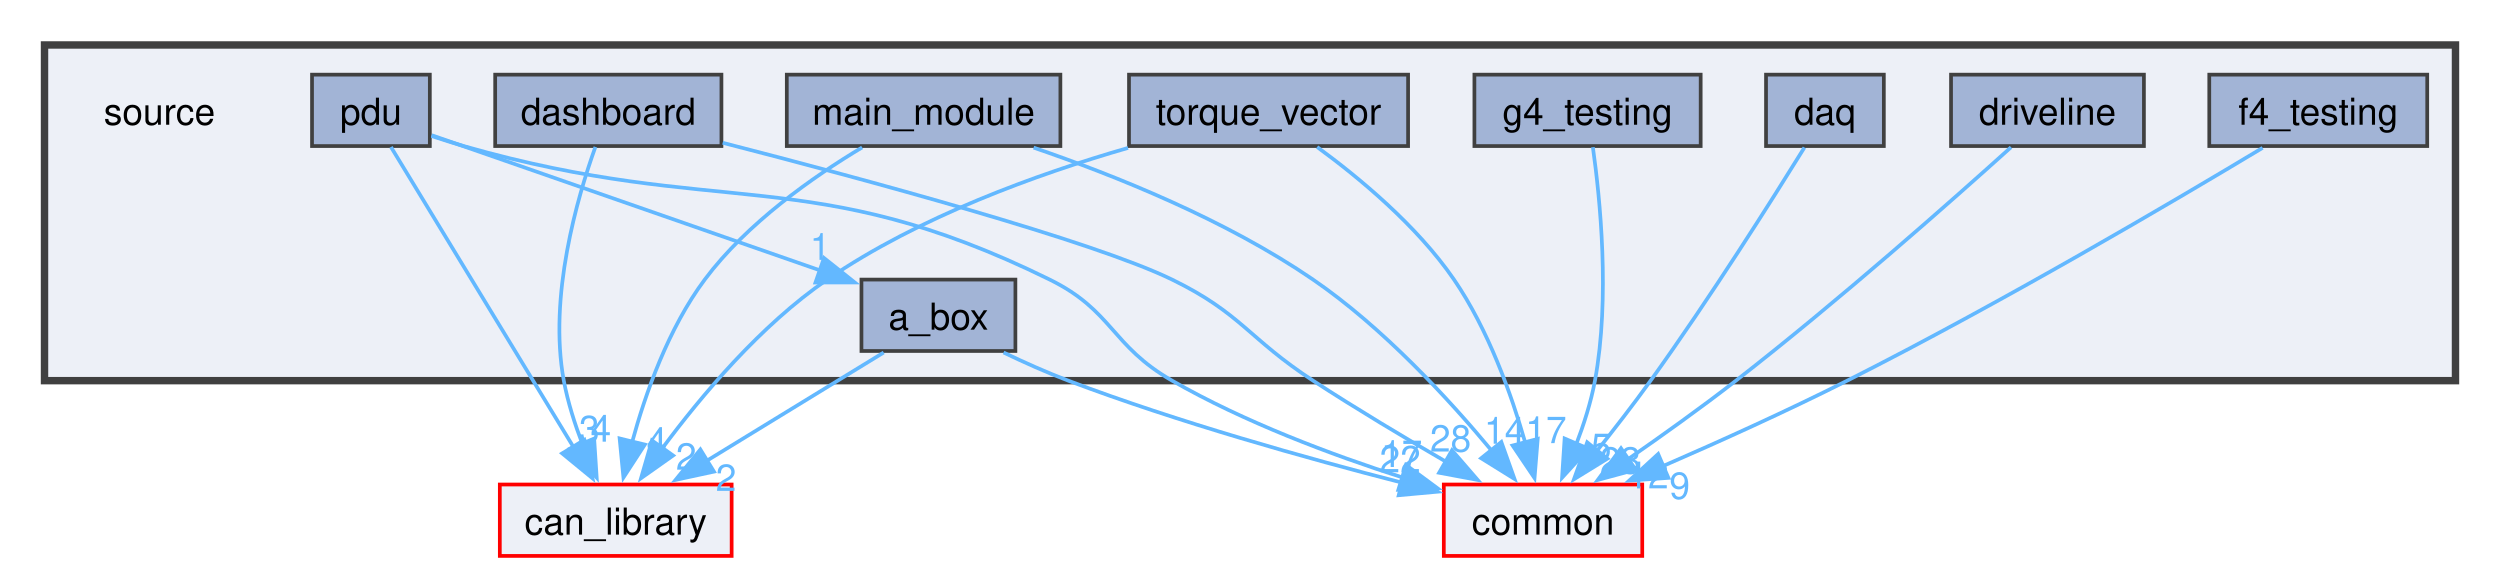
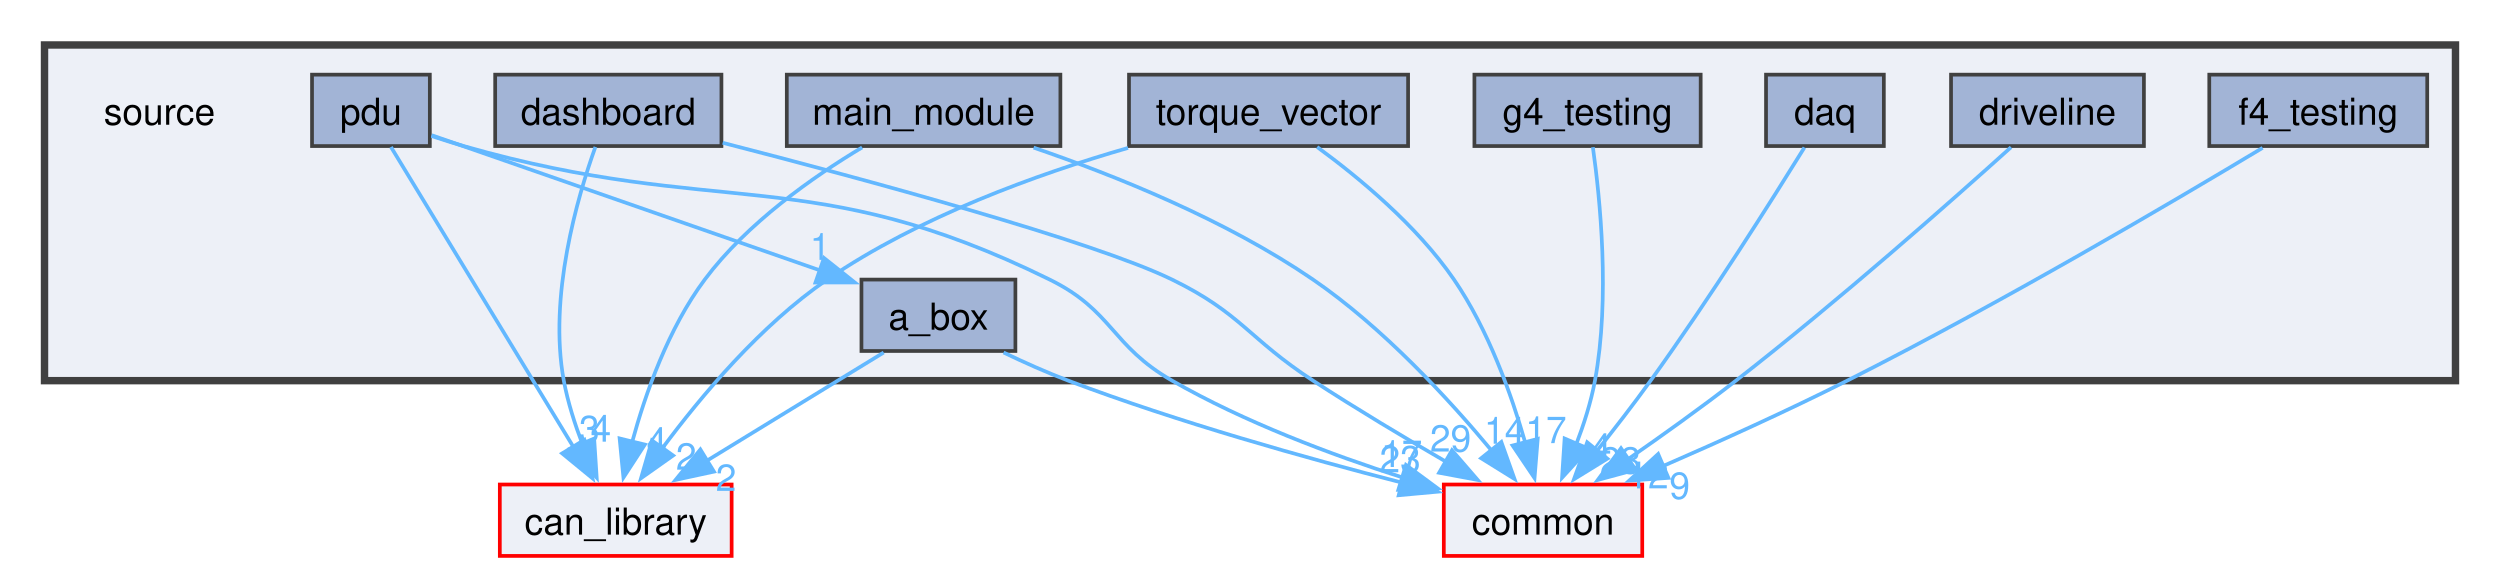
<svg xmlns="http://www.w3.org/2000/svg" xmlns:xlink="http://www.w3.org/1999/xlink" width="674pt" height="154pt" viewBox="0.00 0.00 674.00 153.75">
  <g id="graph0" class="graph" transform="scale(1 1) rotate(0) translate(4 149.75)">
    <g id="clust1" class="cluster">
      <g id="a_clust1">
        <a xlink:href="dir_b2f33c71d4aa5e7af42a1ca61ff5af1b.html" target="_top">
          <polygon fill="#edf0f7" stroke="#404040" stroke-width="2" points="8,-47.25 8,-137.75 658,-137.75 658,-47.25 8,-47.25" />
        </a>
      </g>
    </g>
    <g id="node1" class="node">
      <text text-anchor="middle" x="39" y="-116.25" font-family="Helvetica,sans-Serif" font-size="10.00">source</text>
    </g>
    <g id="node2" class="node">
      <g id="a_node2">
        <a xlink:href="dir_463a06e8c8df3dfb8722b56866f4fb0c.html" target="_top" xlink:title="a_box">
          <polygon fill="#a2b4d6" stroke="#404040" points="269.75,-74.5 228.25,-74.5 228.25,-55.25 269.75,-55.25 269.75,-74.5" />
          <text text-anchor="middle" x="249" y="-61" font-family="Helvetica,sans-Serif" font-size="10.00">a_box</text>
        </a>
      </g>
    </g>
    <g id="node11" class="node">
      <g id="a_node11">
        <a xlink:href="dir_8502334a6043706973c6191d10d5a04e.html" target="_top" xlink:title="can_library">
          <polygon fill="#edf0f7" stroke="red" points="193.25,-19.25 130.75,-19.25 130.75,0 193.25,0 193.25,-19.25" />
          <text text-anchor="middle" x="162" y="-5.75" font-family="Helvetica,sans-Serif" font-size="10.00">can_library</text>
        </a>
      </g>
    </g>
    <g id="edge1" class="edge">
      <g id="a_edge1">
        <a xlink:href="dir_000000_000008.html" target="_top">
          <path fill="none" stroke="#63b8ff" d="M234.24,-54.84C221.12,-46.81 201.68,-34.91 186.27,-25.48" />
          <polygon fill="#63b8ff" stroke="#63b8ff" points="188.48,-22.73 178.12,-20.49 184.82,-28.7 188.48,-22.73" />
        </a>
      </g>
      <g id="a_edge1-headlabel">
        <a xlink:href="dir_000000_000008.html" target="_top" xlink:title="2">
          <text text-anchor="middle" x="191.74" y="-17.52" font-family="Helvetica,sans-Serif" font-size="10.00" fill="#63b8ff">2</text>
        </a>
      </g>
    </g>
    <g id="node12" class="node">
      <g id="a_node12">
        <a xlink:href="dir_bdd9a5d540de89e9fe90efdfc6973a4f.html" target="_top" xlink:title="common">
          <polygon fill="#edf0f7" stroke="red" points="438.75,-19.25 385.25,-19.25 385.25,0 438.75,0 438.75,-19.25" />
          <text text-anchor="middle" x="412" y="-5.75" font-family="Helvetica,sans-Serif" font-size="10.00">common</text>
        </a>
      </g>
    </g>
    <g id="edge2" class="edge">
      <g id="a_edge2">
        <a xlink:href="dir_000000_000011.html" target="_top">
          <path fill="none" stroke="#63b8ff" d="M266.56,-54.84C272.06,-52.2 278.21,-49.44 284,-47.25 313.63,-36.06 348.21,-26.36 373.95,-19.76" />
          <polygon fill="#63b8ff" stroke="#63b8ff" points="374.8,-23.15 383.64,-17.32 373.09,-16.36 374.8,-23.15" />
        </a>
      </g>
      <g id="a_edge2-headlabel">
-         <a xlink:href="dir_000000_000011.html" target="_top" xlink:title="22">
-           <text text-anchor="middle" x="373.47" y="-22.54" font-family="Helvetica,sans-Serif" font-size="10.00" fill="#63b8ff">22</text>
+         <a xlink:href="dir_000000_000011.html" target="_top" xlink:title="23">
+           <text text-anchor="middle" x="373.47" y="-22.54" font-family="Helvetica,sans-Serif" font-size="10.00" fill="#63b8ff">23</text>
        </a>
      </g>
    </g>
    <g id="node3" class="node">
      <g id="a_node3">
        <a xlink:href="dir_58db63217748590974291dcef374365a.html" target="_top" xlink:title="daq">
          <polygon fill="#a2b4d6" stroke="#404040" points="503.88,-129.75 472.12,-129.75 472.12,-110.5 503.88,-110.5 503.88,-129.75" />
          <text text-anchor="middle" x="488" y="-116.25" font-family="Helvetica,sans-Serif" font-size="10.00">daq</text>
        </a>
      </g>
    </g>
    <g id="edge3" class="edge">
      <g id="a_edge3">
        <a xlink:href="dir_000017_000011.html" target="_top">
          <path fill="none" stroke="#63b8ff" d="M482.47,-110.1C473.93,-96.31 456.86,-69.26 441,-47.25 436.39,-40.86 431.11,-34.05 426.32,-28.05" />
          <polygon fill="#63b8ff" stroke="#63b8ff" points="429.35,-26.22 420.33,-20.66 423.91,-30.63 429.35,-26.22" />
        </a>
      </g>
      <g id="a_edge3-headlabel">
        <a xlink:href="dir_000017_000011.html" target="_top" xlink:title="23">
          <text text-anchor="middle" x="432.86" y="-22.18" font-family="Helvetica,sans-Serif" font-size="10.00" fill="#63b8ff">23</text>
        </a>
      </g>
    </g>
    <g id="node4" class="node">
      <g id="a_node4">
        <a xlink:href="dir_fc3315dec08952c299e22f7c15049669.html" target="_top" xlink:title="dashboard">
          <polygon fill="#a2b4d6" stroke="#404040" points="190.5,-129.75 129.5,-129.75 129.5,-110.5 190.5,-110.5 190.5,-129.75" />
          <text text-anchor="middle" x="160" y="-116.25" font-family="Helvetica,sans-Serif" font-size="10.00">dashboard</text>
        </a>
      </g>
    </g>
    <g id="edge4" class="edge">
      <g id="a_edge4">
        <a xlink:href="dir_000018_000008.html" target="_top">
          <path fill="none" stroke="#63b8ff" d="M156.52,-110.26C151.65,-96.67 143.82,-69.89 148,-47.25 149.07,-41.45 151.02,-35.37 153.13,-29.88" />
          <polygon fill="#63b8ff" stroke="#63b8ff" points="156.18,-31.65 156.87,-21.08 149.74,-28.91 156.18,-31.65" />
        </a>
      </g>
      <g id="a_edge4-headlabel">
        <a xlink:href="dir_000018_000008.html" target="_top" xlink:title="4">
          <text text-anchor="middle" x="157.98" y="-30.8" font-family="Helvetica,sans-Serif" font-size="10.00" fill="#63b8ff">4</text>
        </a>
      </g>
    </g>
    <g id="edge5" class="edge">
      <g id="a_edge5">
        <a xlink:href="dir_000018_000011.html" target="_top">
          <path fill="none" stroke="#63b8ff" d="M190.83,-111.38C228.72,-101.64 290.62,-84.93 312,-74.5 330.68,-65.39 332.59,-58.6 350,-47.25 361.63,-39.67 374.83,-31.78 386.05,-25.27" />
          <polygon fill="#63b8ff" stroke="#63b8ff" points="387.46,-28.49 394.39,-20.48 383.98,-22.42 387.46,-28.49" />
        </a>
      </g>
      <g id="a_edge5-headlabel">
-         <a xlink:href="dir_000018_000011.html" target="_top" xlink:title="28">
-           <text text-anchor="middle" x="387.07" y="-28.12" font-family="Helvetica,sans-Serif" font-size="10.00" fill="#63b8ff">28</text>
+         <a xlink:href="dir_000018_000011.html" target="_top" xlink:title="29">
+           <text text-anchor="middle" x="387.07" y="-28.12" font-family="Helvetica,sans-Serif" font-size="10.00" fill="#63b8ff">29</text>
        </a>
      </g>
    </g>
    <g id="node5" class="node">
      <g id="a_node5">
        <a xlink:href="dir_f03443e72771eabd8bd866680858afac.html" target="_top" xlink:title="driveline">
          <polygon fill="#a2b4d6" stroke="#404040" points="574,-129.75 522,-129.75 522,-110.5 574,-110.5 574,-129.75" />
          <text text-anchor="middle" x="548" y="-116.25" font-family="Helvetica,sans-Serif" font-size="10.00">driveline</text>
        </a>
      </g>
    </g>
    <g id="edge6" class="edge">
      <g id="a_edge6">
        <a xlink:href="dir_000023_000011.html" target="_top">
          <path fill="none" stroke="#63b8ff" d="M538.17,-110.18C522.74,-96.27 491.73,-68.8 464,-47.25 454.65,-39.98 444.01,-32.38 434.8,-26" />
          <polygon fill="#63b8ff" stroke="#63b8ff" points="436.98,-23.24 426.75,-20.48 433.02,-29.02 436.98,-23.24" />
        </a>
      </g>
      <g id="a_edge6-headlabel">
        <a xlink:href="dir_000023_000011.html" target="_top" xlink:title="12">
          <text text-anchor="middle" x="440.3" y="-18.2" font-family="Helvetica,sans-Serif" font-size="10.00" fill="#63b8ff">12</text>
        </a>
      </g>
    </g>
    <g id="node6" class="node">
      <g id="a_node6">
        <a xlink:href="dir_4e0e5773f35016ffe7f6d38377b26b00.html" target="_top" xlink:title="f4_testing">
          <polygon fill="#a2b4d6" stroke="#404040" points="650.38,-129.75 591.62,-129.75 591.62,-110.5 650.38,-110.5 650.38,-129.75" />
          <text text-anchor="middle" x="621" y="-116.25" font-family="Helvetica,sans-Serif" font-size="10.00">f4_testing</text>
        </a>
      </g>
    </g>
    <g id="edge7" class="edge">
      <g id="a_edge7">
        <a xlink:href="dir_000026_000011.html" target="_top">
          <path fill="none" stroke="#63b8ff" d="M606,-110.02C582.5,-95.89 535.39,-68.14 494,-47.25 477.87,-39.11 459.54,-30.83 444.31,-24.21" />
          <polygon fill="#63b8ff" stroke="#63b8ff" points="445.8,-21.04 435.23,-20.31 443.04,-27.48 445.8,-21.04" />
        </a>
      </g>
      <g id="a_edge7-headlabel">
        <a xlink:href="dir_000026_000011.html" target="_top" xlink:title="9">
          <text text-anchor="middle" x="448.84" y="-15.38" font-family="Helvetica,sans-Serif" font-size="10.00" fill="#63b8ff">9</text>
        </a>
      </g>
    </g>
    <g id="node7" class="node">
      <g id="a_node7">
        <a xlink:href="dir_044aef65200486a75d86f593c39f6fb0.html" target="_top" xlink:title="g4_testing">
          <polygon fill="#a2b4d6" stroke="#404040" points="454.5,-129.75 393.5,-129.75 393.5,-110.5 454.5,-110.5 454.5,-129.75" />
          <text text-anchor="middle" x="424" y="-116.25" font-family="Helvetica,sans-Serif" font-size="10.00">g4_testing</text>
        </a>
      </g>
    </g>
    <g id="edge8" class="edge">
      <g id="a_edge8">
        <a xlink:href="dir_000033_000011.html" target="_top">
          <path fill="none" stroke="#63b8ff" d="M425.44,-110.18C427.37,-96.49 430.12,-69.59 426,-47.25 424.93,-41.45 422.98,-35.37 420.87,-29.88" />
          <polygon fill="#63b8ff" stroke="#63b8ff" points="424.26,-28.91 417.13,-21.08 417.82,-31.65 424.26,-28.91" />
        </a>
      </g>
      <g id="a_edge8-headlabel">
-         <a xlink:href="dir_000033_000011.html" target="_top" xlink:title="5">
-           <text text-anchor="middle" x="427.68" y="-25.84" font-family="Helvetica,sans-Serif" font-size="10.00" fill="#63b8ff">5</text>
+         <a xlink:href="dir_000033_000011.html" target="_top" xlink:title="4">
+           <text text-anchor="middle" x="427.68" y="-25.84" font-family="Helvetica,sans-Serif" font-size="10.00" fill="#63b8ff">4</text>
        </a>
      </g>
    </g>
    <g id="node8" class="node">
      <g id="a_node8">
        <a xlink:href="dir_92cd89fe1a7f4ffa14caa98c8985cc29.html" target="_top" xlink:title="main_module">
          <polygon fill="#a2b4d6" stroke="#404040" points="281.88,-129.75 208.12,-129.75 208.12,-110.5 281.88,-110.5 281.88,-129.75" />
          <text text-anchor="middle" x="245" y="-116.25" font-family="Helvetica,sans-Serif" font-size="10.00">main_module</text>
        </a>
      </g>
    </g>
    <g id="edge9" class="edge">
      <g id="a_edge9">
        <a xlink:href="dir_000040_000008.html" target="_top">
          <path fill="none" stroke="#63b8ff" d="M228.43,-110.13C215.31,-102.27 197.37,-89.73 186,-74.5 176.23,-61.42 170.03,-43.91 166.38,-30.53" />
          <polygon fill="#63b8ff" stroke="#63b8ff" points="169.85,-30.01 164.08,-21.12 163.05,-31.67 169.85,-30.01" />
        </a>
      </g>
      <g id="a_edge9-headlabel">
        <a xlink:href="dir_000040_000008.html" target="_top" xlink:title="4">
          <text text-anchor="middle" x="173.1" y="-27.48" font-family="Helvetica,sans-Serif" font-size="10.00" fill="#63b8ff">4</text>
        </a>
      </g>
    </g>
    <g id="edge10" class="edge">
      <g id="a_edge10">
        <a xlink:href="dir_000040_000011.html" target="_top">
          <path fill="none" stroke="#63b8ff" d="M274.66,-110.08C296.61,-102.57 326.64,-90.52 350,-74.5 368.85,-61.58 386.61,-42.27 398.25,-28.27" />
          <polygon fill="#63b8ff" stroke="#63b8ff" points="400.76,-30.72 404.32,-20.74 395.32,-26.33 400.76,-30.72" />
        </a>
      </g>
      <g id="a_edge10-headlabel">
        <a xlink:href="dir_000040_000011.html" target="_top" xlink:title="14">
          <text text-anchor="middle" x="401.67" y="-30.25" font-family="Helvetica,sans-Serif" font-size="10.00" fill="#63b8ff">14</text>
        </a>
      </g>
    </g>
    <g id="node9" class="node">
      <g id="a_node9">
        <a xlink:href="dir_9d9eb10f0bbaade9ac8f82a0e05a480b.html" target="_top" xlink:title="pdu">
          <polygon fill="#a2b4d6" stroke="#404040" points="111.88,-129.75 80.12,-129.75 80.12,-110.5 111.88,-110.5 111.88,-129.75" />
          <text text-anchor="middle" x="96" y="-116.25" font-family="Helvetica,sans-Serif" font-size="10.00">pdu</text>
        </a>
      </g>
    </g>
    <g id="edge13" class="edge">
      <g id="a_edge13">
        <a xlink:href="dir_000044_000000.html" target="_top">
          <path fill="none" stroke="#63b8ff" d="M112.37,-113.43C137.34,-104.74 185.38,-88.02 217.31,-76.9" />
          <polygon fill="#63b8ff" stroke="#63b8ff" points="218.15,-80.32 226.45,-73.72 215.85,-73.71 218.15,-80.32" />
        </a>
      </g>
      <g id="a_edge13-headlabel">
        <a xlink:href="dir_000044_000000.html" target="_top" xlink:title="1">
          <text text-anchor="middle" x="217.12" y="-79.81" font-family="Helvetica,sans-Serif" font-size="10.00" fill="#63b8ff">1</text>
        </a>
      </g>
    </g>
    <g id="edge11" class="edge">
      <g id="a_edge11">
        <a xlink:href="dir_000044_000008.html" target="_top">
          <path fill="none" stroke="#63b8ff" d="M101.4,-110.25C112.13,-92.6 136.34,-52.8 150.7,-29.2" />
          <polygon fill="#63b8ff" stroke="#63b8ff" points="153.53,-31.28 155.74,-20.92 147.55,-27.64 153.53,-31.28" />
        </a>
      </g>
      <g id="a_edge11-headlabel">
        <a xlink:href="dir_000044_000008.html" target="_top" xlink:title="3">
          <text text-anchor="middle" x="154.88" y="-30.66" font-family="Helvetica,sans-Serif" font-size="10.00" fill="#63b8ff">3</text>
        </a>
      </g>
    </g>
    <g id="edge12" class="edge">
      <g id="a_edge12">
        <a xlink:href="dir_000044_000011.html" target="_top">
          <path fill="none" stroke="#63b8ff" d="M112.33,-113.21C115.2,-112.25 118.17,-111.31 121,-110.5 190.25,-90.73 214.37,-106.29 279,-74.5 296.07,-66.1 295.5,-56.71 312,-47.25 331.44,-36.1 354.89,-27.3 374.19,-21.12" />
          <polygon fill="#63b8ff" stroke="#63b8ff" points="375.05,-24.52 383.57,-18.23 372.99,-17.83 375.05,-24.52" />
        </a>
      </g>
      <g id="a_edge12-headlabel">
        <a xlink:href="dir_000044_000011.html" target="_top" xlink:title="17">
          <text text-anchor="middle" x="373.89" y="-23.97" font-family="Helvetica,sans-Serif" font-size="10.00" fill="#63b8ff">17</text>
        </a>
      </g>
    </g>
    <g id="node10" class="node">
      <g id="a_node10">
        <a xlink:href="dir_4d7522402bdc013effffc7486e0cdc4d.html" target="_top" xlink:title="torque_vector">
          <polygon fill="#a2b4d6" stroke="#404040" points="375.62,-129.75 300.38,-129.75 300.38,-110.5 375.62,-110.5 375.62,-129.75" />
          <text text-anchor="middle" x="338" y="-116.25" font-family="Helvetica,sans-Serif" font-size="10.00">torque_vector</text>
        </a>
      </g>
    </g>
    <g id="edge14" class="edge">
      <g id="a_edge14">
        <a xlink:href="dir_000078_000008.html" target="_top">
          <path fill="none" stroke="#63b8ff" d="M300.12,-110C275.56,-102.91 243.67,-91.39 219,-74.5 201.04,-62.2 184.98,-43.07 174.51,-28.95" />
          <polygon fill="#63b8ff" stroke="#63b8ff" points="177.47,-27.07 168.82,-20.95 171.77,-31.13 177.47,-27.07" />
        </a>
      </g>
      <g id="a_edge14-headlabel">
        <a xlink:href="dir_000078_000008.html" target="_top" xlink:title="2">
          <text text-anchor="middle" x="180.99" y="-23.24" font-family="Helvetica,sans-Serif" font-size="10.00" fill="#63b8ff">2</text>
        </a>
      </g>
    </g>
    <g id="edge15" class="edge">
      <g id="a_edge15">
        <a xlink:href="dir_000078_000011.html" target="_top">
          <path fill="none" stroke="#63b8ff" d="M351.1,-110.24C362.25,-102.09 378,-89.09 388,-74.5 397.23,-61.03 403.48,-43.55 407.28,-30.29" />
          <polygon fill="#63b8ff" stroke="#63b8ff" points="410.57,-31.55 409.71,-20.98 403.79,-29.77 410.57,-31.55" />
        </a>
      </g>
      <g id="a_edge15-headlabel">
        <a xlink:href="dir_000078_000011.html" target="_top" xlink:title="17">
          <text text-anchor="middle" x="412.79" y="-30.4" font-family="Helvetica,sans-Serif" font-size="10.00" fill="#63b8ff">17</text>
        </a>
      </g>
    </g>
  </g>
</svg>
